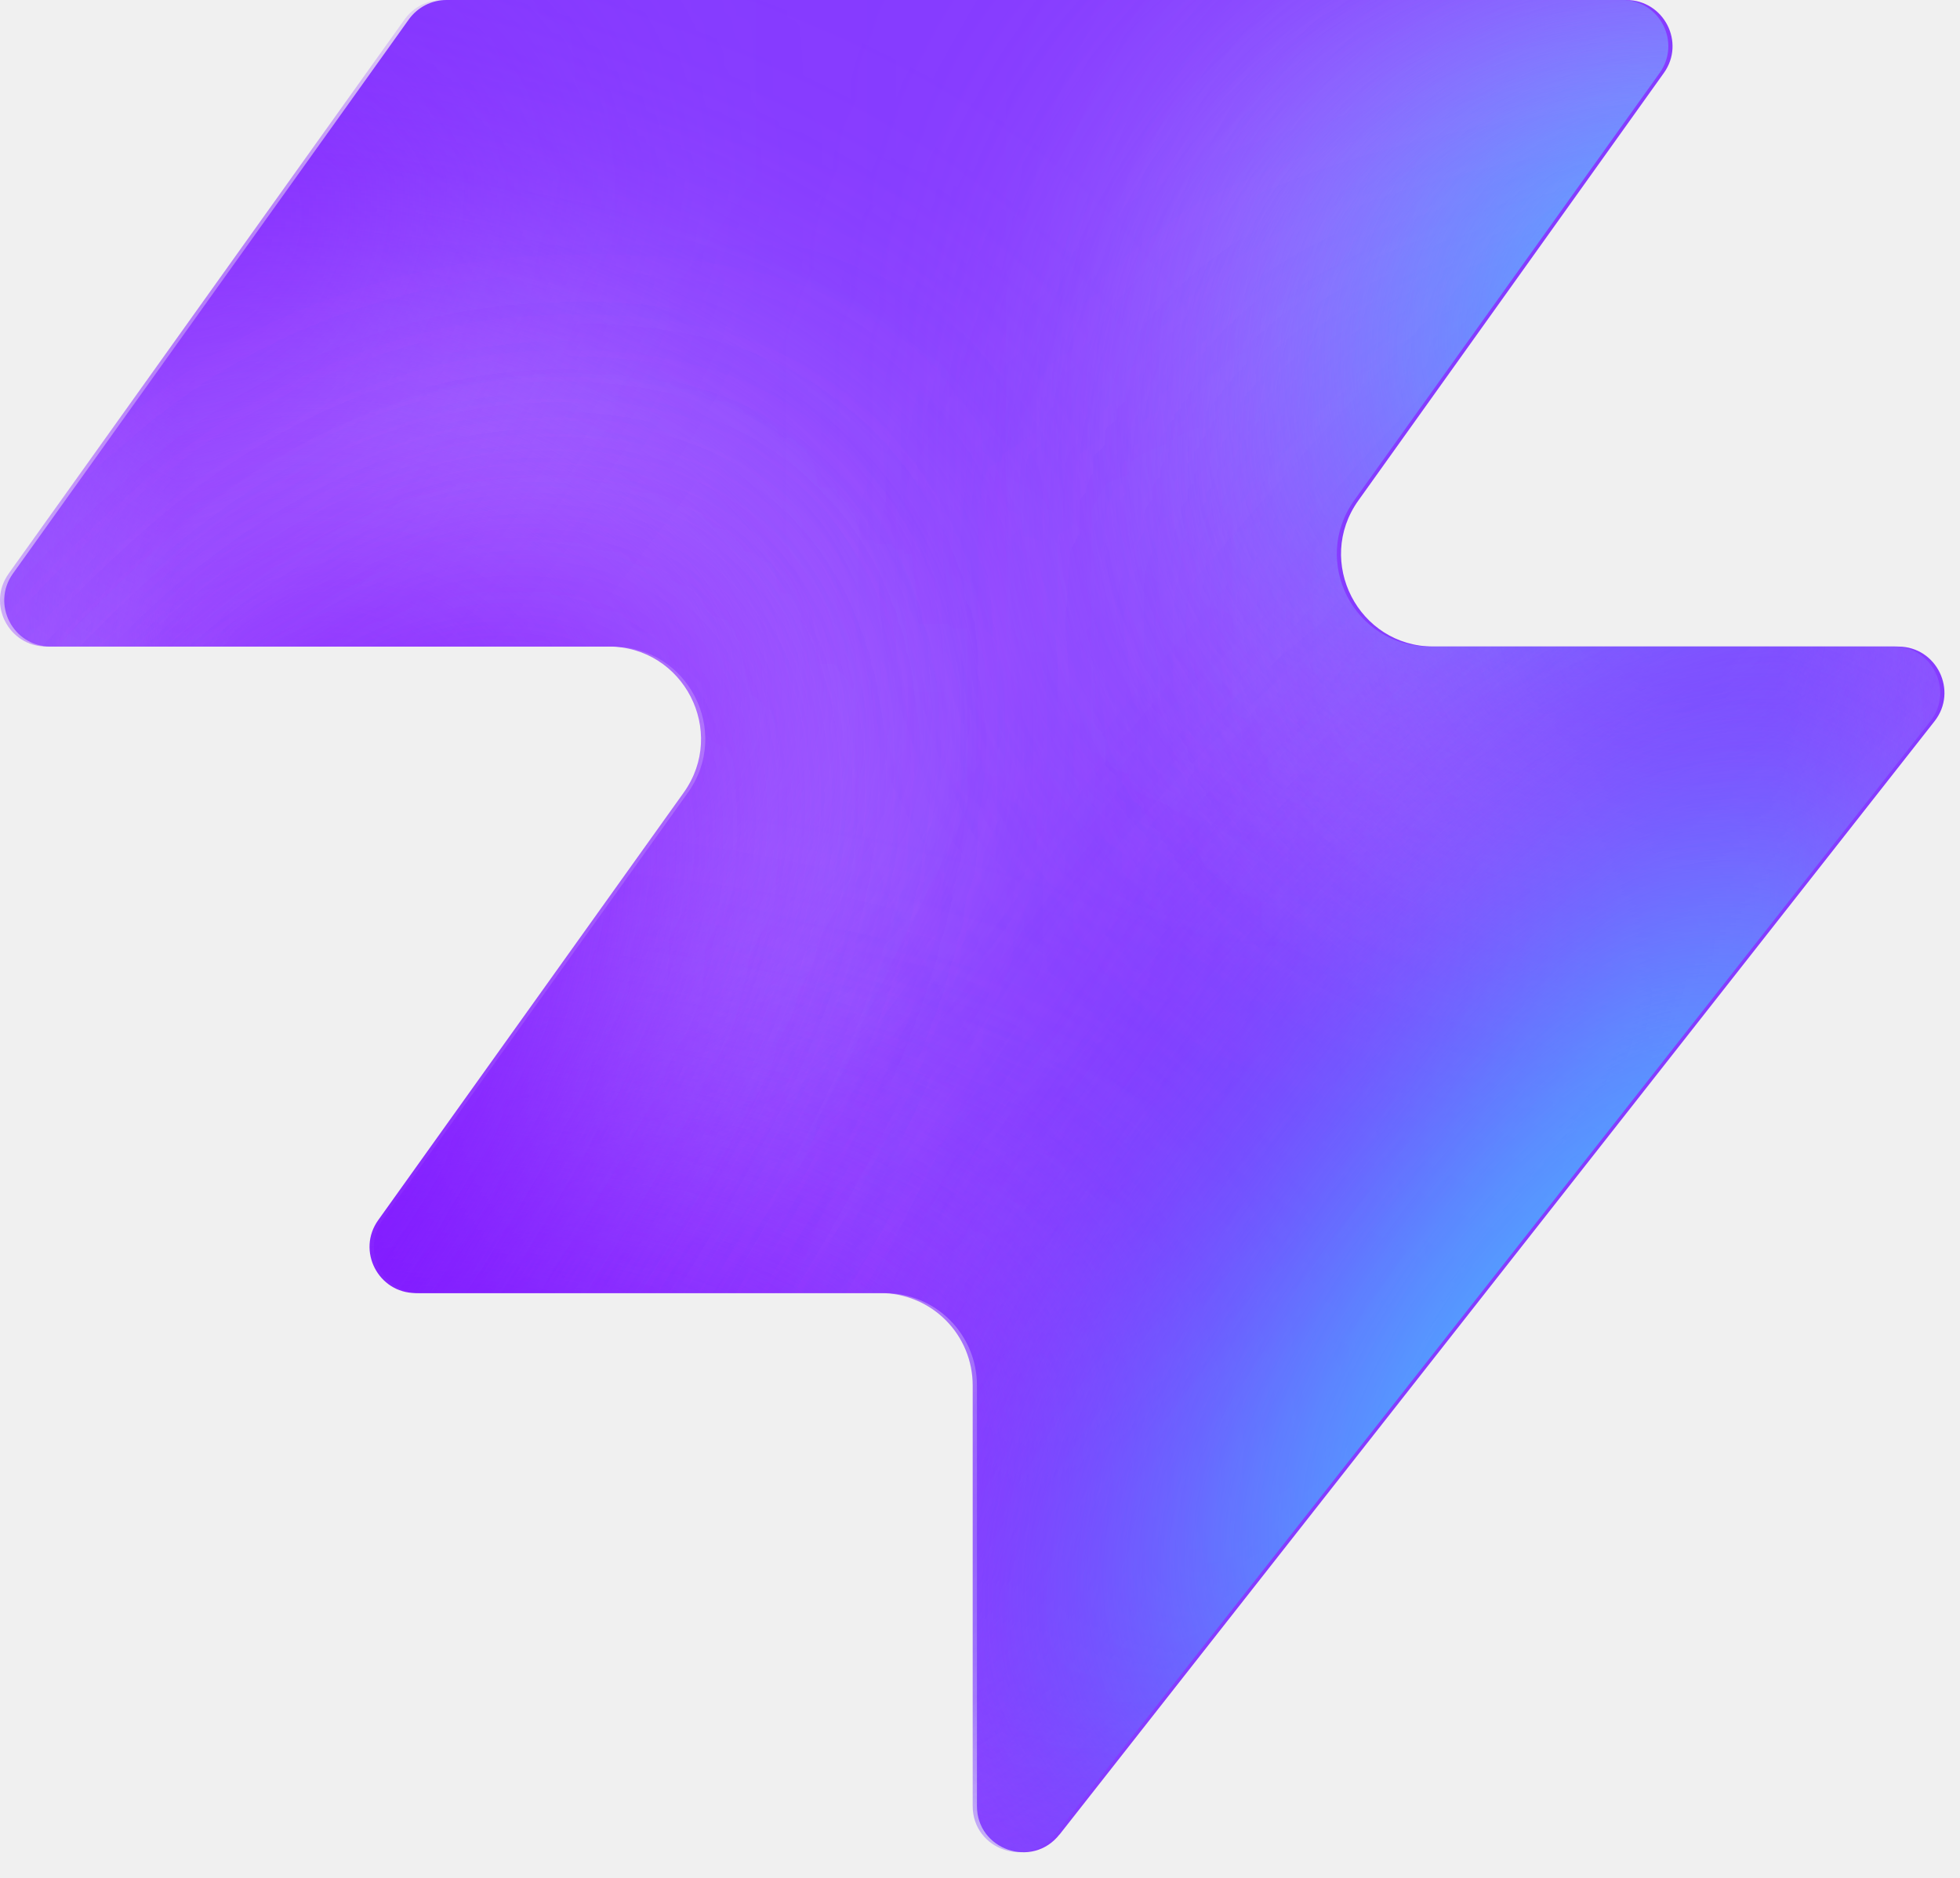
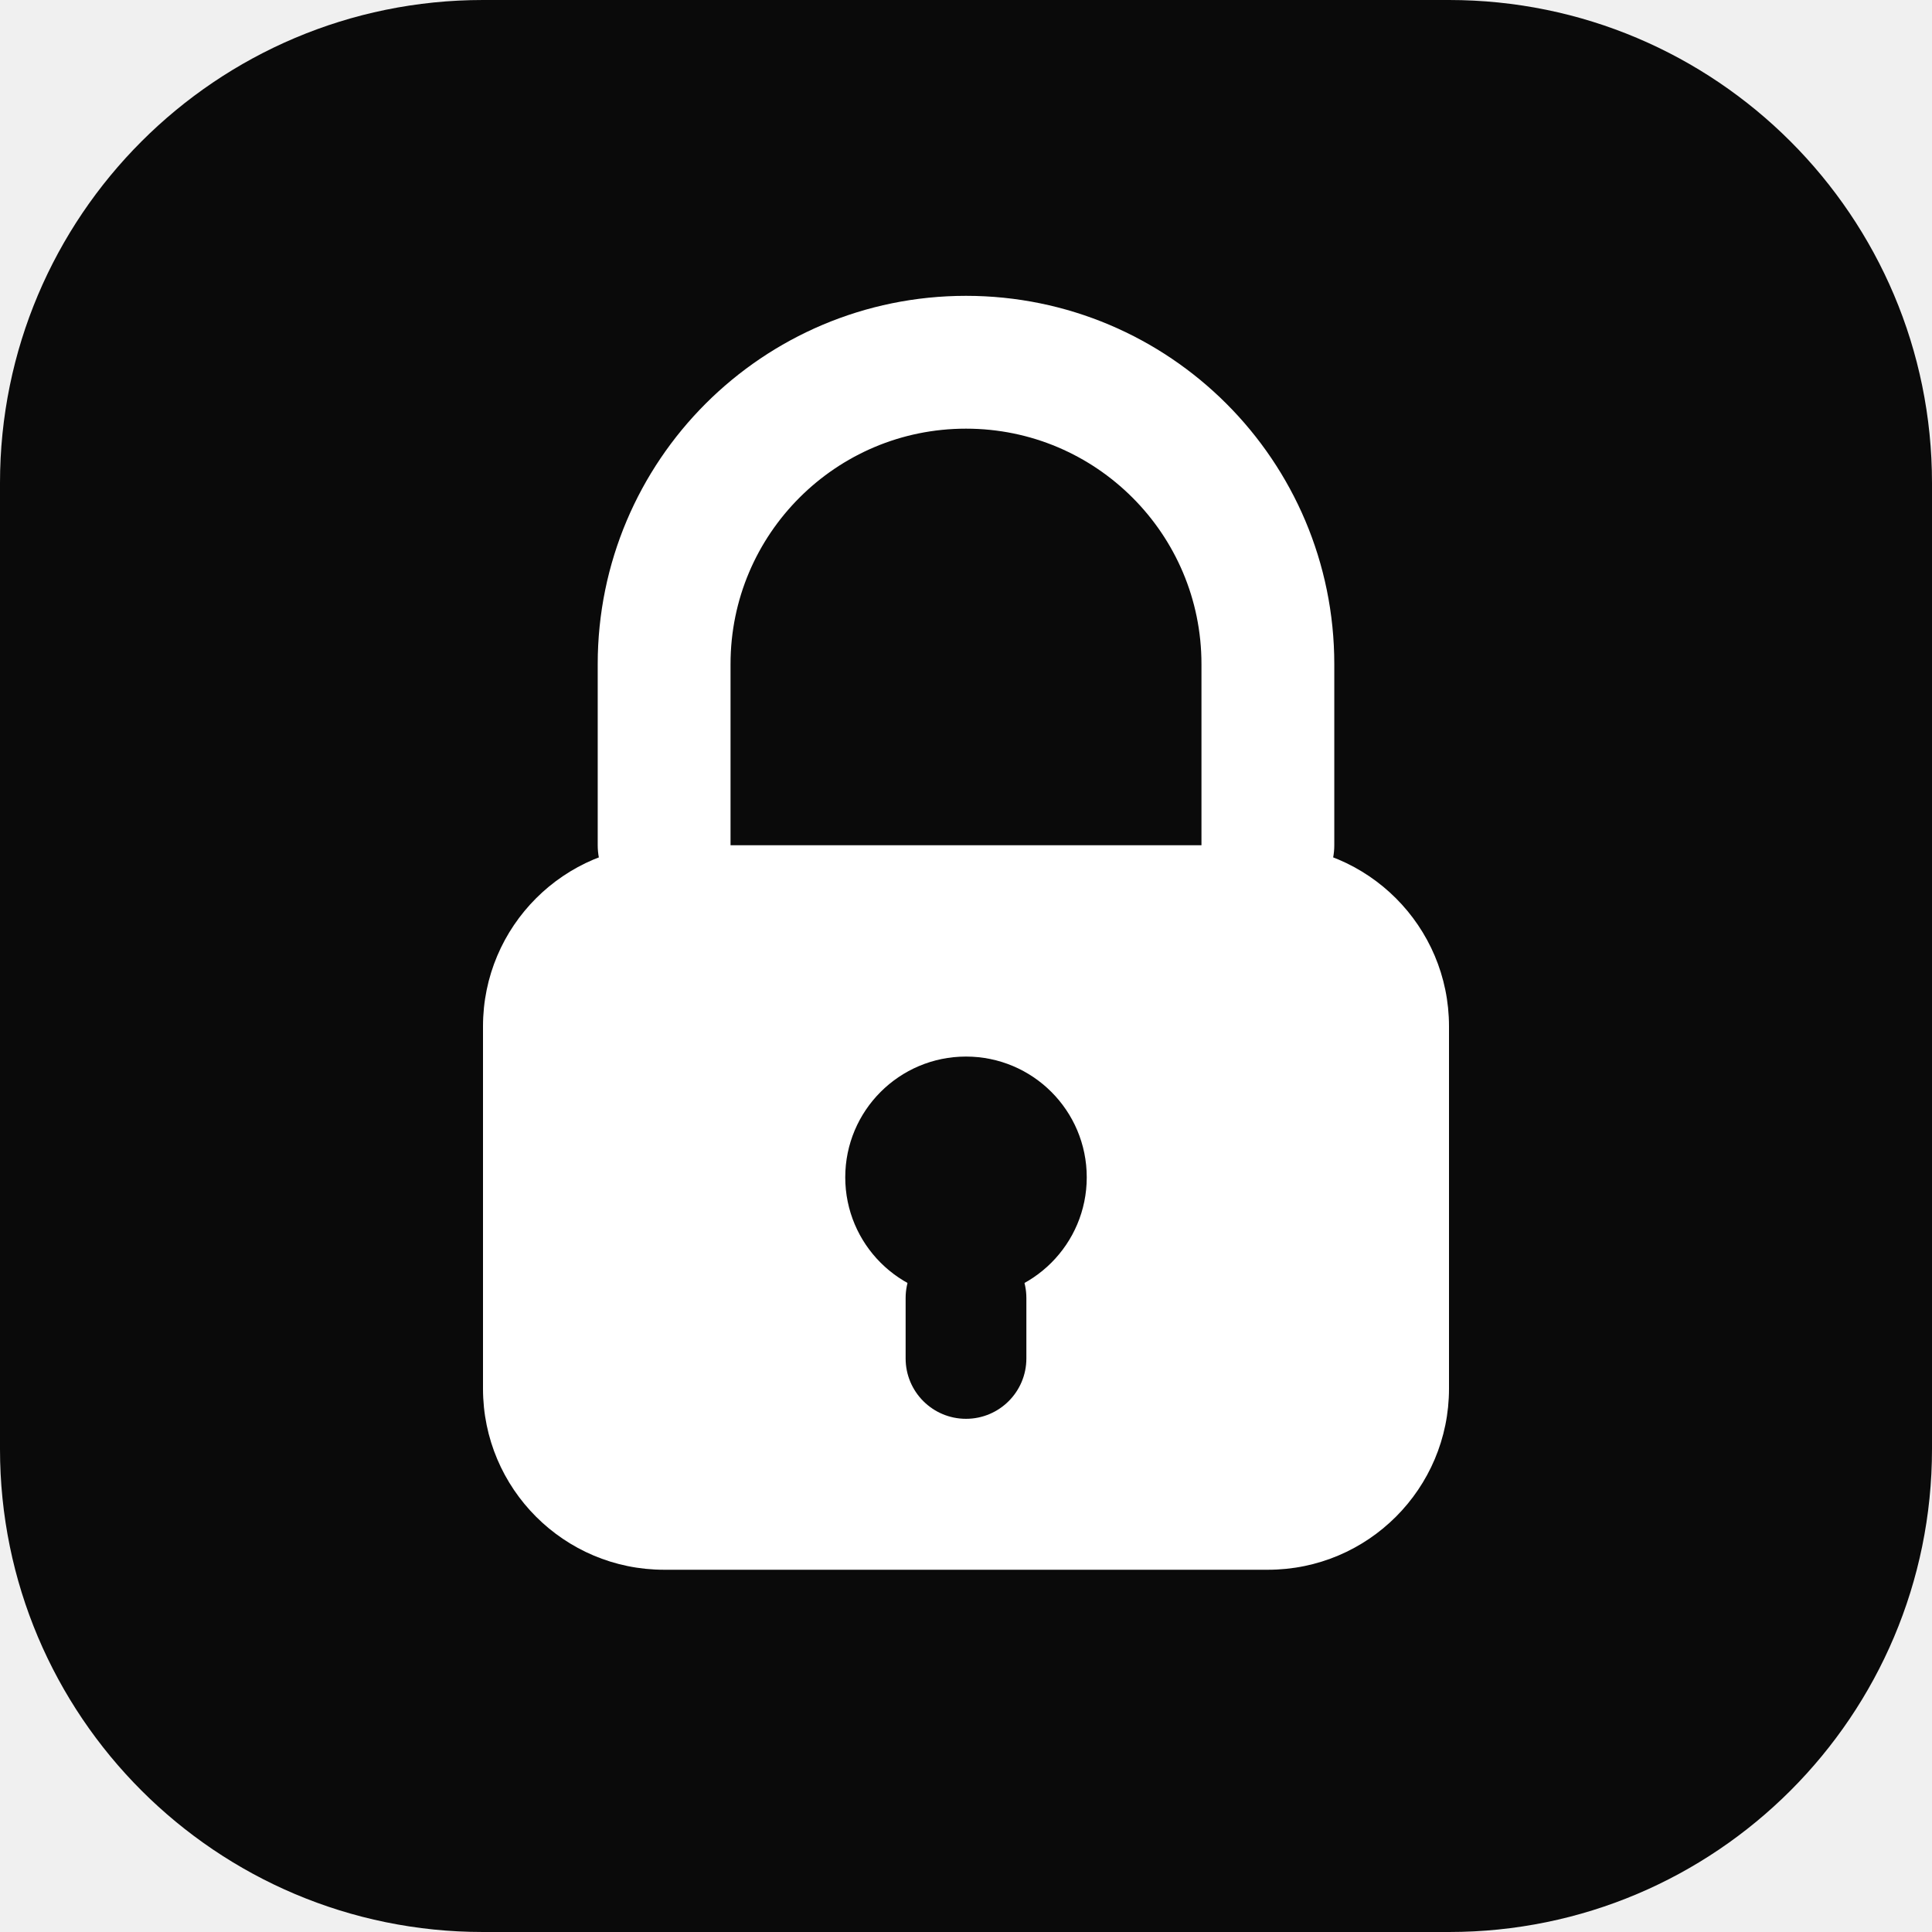
- <svg xmlns="http://www.w3.org/2000/svg" width="48" height="46" fill="none" viewBox="0 0 48 46">
-   <path fill="#863bff" d="M25.946 44.938c-.664.845-2.021.375-2.021-.698V33.937a2.26 2.26 0 0 0-2.262-2.262H10.287c-.92 0-1.456-1.04-.92-1.788l7.48-10.471c1.07-1.497 0-3.578-1.842-3.578H1.237c-.92 0-1.456-1.04-.92-1.788L10.013.474c.214-.297.556-.474.92-.474h28.894c.92 0 1.456 1.04.92 1.788l-7.48 10.471c-1.07 1.498 0 3.579 1.842 3.579h11.377c.943 0 1.473 1.088.89 1.83L25.947 44.94z" style="fill:#863bff;fill:color(display-p3 .525 .23 1);fill-opacity:1" />
-   <mask id="a" width="48" height="46" x="0" y="0" maskUnits="userSpaceOnUse" style="mask-type:alpha">
-     <path fill="#000" d="M25.842 44.938c-.664.844-2.021.375-2.021-.698V33.937a2.26 2.26 0 0 0-2.262-2.262H10.183c-.92 0-1.456-1.04-.92-1.788l7.48-10.471c1.07-1.498 0-3.579-1.842-3.579H1.133c-.92 0-1.456-1.04-.92-1.787L9.91.473c.214-.297.556-.474.92-.474h28.894c.92 0 1.456 1.04.92 1.788l-7.48 10.471c-1.07 1.498 0 3.578 1.842 3.578h11.377c.943 0 1.473 1.088.89 1.832L25.843 44.94z" style="fill:#000;fill-opacity:1" />
-   </mask>
-   <g mask="url(#a)">
-     <g filter="url(#b)">
-       <ellipse cx="5.508" cy="14.704" fill="#ede6ff" rx="5.508" ry="14.704" style="fill:#ede6ff;fill:color(display-p3 .927 .903 1);fill-opacity:1" transform="matrix(.00324 1 1 -.00324 -4.47 31.516)" />
-     </g>
-     <g filter="url(#c)">
-       <ellipse cx="10.399" cy="29.851" fill="#ede6ff" rx="10.399" ry="29.851" style="fill:#ede6ff;fill:color(display-p3 .927 .903 1);fill-opacity:1" transform="matrix(.00324 1 1 -.00324 -39.328 7.883)" />
-     </g>
-     <g filter="url(#d)">
-       <ellipse cx="5.508" cy="30.487" fill="#7e14ff" rx="5.508" ry="30.487" style="fill:#7e14ff;fill:color(display-p3 .492 .077 1);fill-opacity:1" transform="rotate(89.814 -25.913 -14.639)scale(1 -1)" />
-     </g>
-     <g filter="url(#e)">
-       <ellipse cx="5.508" cy="30.599" fill="#7e14ff" rx="5.508" ry="30.599" style="fill:#7e14ff;fill:color(display-p3 .492 .077 1);fill-opacity:1" transform="rotate(89.814 -32.644 -3.334)scale(1 -1)" />
-     </g>
-     <g filter="url(#f)">
-       <ellipse cx="5.508" cy="30.599" fill="#7e14ff" rx="5.508" ry="30.599" style="fill:#7e14ff;fill:color(display-p3 .492 .077 1);fill-opacity:1" transform="matrix(.00324 1 1 -.00324 -34.34 30.47)" />
-     </g>
-     <g filter="url(#g)">
-       <ellipse cx="14.072" cy="22.078" fill="#ede6ff" rx="14.072" ry="22.078" style="fill:#ede6ff;fill:color(display-p3 .927 .903 1);fill-opacity:1" transform="rotate(93.35 24.506 48.493)scale(-1 1)" />
-     </g>
-     <g filter="url(#h)">
-       <ellipse cx="3.47" cy="21.501" fill="#7e14ff" rx="3.47" ry="21.501" style="fill:#7e14ff;fill:color(display-p3 .492 .077 1);fill-opacity:1" transform="rotate(89.009 28.708 47.59)scale(-1 1)" />
-     </g>
-     <g filter="url(#i)">
-       <ellipse cx="3.47" cy="21.501" fill="#7e14ff" rx="3.47" ry="21.501" style="fill:#7e14ff;fill:color(display-p3 .492 .077 1);fill-opacity:1" transform="rotate(89.009 28.708 47.59)scale(-1 1)" />
-     </g>
-     <g filter="url(#j)">
-       <ellipse cx=".387" cy="8.972" fill="#7e14ff" rx="4.407" ry="29.108" style="fill:#7e14ff;fill:color(display-p3 .492 .077 1);fill-opacity:1" transform="rotate(39.51 .387 8.972)" />
-     </g>
-     <g filter="url(#k)">
-       <ellipse cx="47.523" cy="-6.092" fill="#7e14ff" rx="4.407" ry="29.108" style="fill:#7e14ff;fill:color(display-p3 .492 .077 1);fill-opacity:1" transform="rotate(37.892 47.523 -6.092)" />
-     </g>
-     <g filter="url(#l)">
-       <ellipse cx="41.412" cy="6.333" fill="#47bfff" rx="5.971" ry="9.665" style="fill:#47bfff;fill:color(display-p3 .28 .748 1);fill-opacity:1" transform="rotate(37.892 41.412 6.333)" />
-     </g>
-     <g filter="url(#m)">
-       <ellipse cx="-1.879" cy="38.332" fill="#7e14ff" rx="4.407" ry="29.108" style="fill:#7e14ff;fill:color(display-p3 .492 .077 1);fill-opacity:1" transform="rotate(37.892 -1.88 38.332)" />
-     </g>
-     <g filter="url(#n)">
-       <ellipse cx="-1.879" cy="38.332" fill="#7e14ff" rx="4.407" ry="29.108" style="fill:#7e14ff;fill:color(display-p3 .492 .077 1);fill-opacity:1" transform="rotate(37.892 -1.88 38.332)" />
-     </g>
-     <g filter="url(#o)">
-       <ellipse cx="35.651" cy="29.907" fill="#7e14ff" rx="4.407" ry="29.108" style="fill:#7e14ff;fill:color(display-p3 .492 .077 1);fill-opacity:1" transform="rotate(37.892 35.651 29.907)" />
-     </g>
-     <g filter="url(#p)">
-       <ellipse cx="38.418" cy="32.4" fill="#47bfff" rx="5.971" ry="15.297" style="fill:#47bfff;fill:color(display-p3 .28 .748 1);fill-opacity:1" transform="rotate(37.892 38.418 32.4)" />
-     </g>
-   </g>
-   <defs>
-     <filter id="b" width="60.045" height="41.654" x="-19.77" y="16.149" color-interpolation-filters="sRGB" filterUnits="userSpaceOnUse">
-       <feFlood flood-opacity="0" result="BackgroundImageFix" />
-       <feBlend in="SourceGraphic" in2="BackgroundImageFix" result="shape" />
-       <feGaussianBlur result="effect1_foregroundBlur_2002_17158" stdDeviation="7.659" />
-     </filter>
-     <filter id="c" width="90.34" height="51.437" x="-54.613" y="-7.533" color-interpolation-filters="sRGB" filterUnits="userSpaceOnUse">
-       <feFlood flood-opacity="0" result="BackgroundImageFix" />
-       <feBlend in="SourceGraphic" in2="BackgroundImageFix" result="shape" />
-       <feGaussianBlur result="effect1_foregroundBlur_2002_17158" stdDeviation="7.659" />
-     </filter>
-     <filter id="d" width="79.355" height="29.4" x="-49.64" y="2.03" color-interpolation-filters="sRGB" filterUnits="userSpaceOnUse">
-       <feFlood flood-opacity="0" result="BackgroundImageFix" />
-       <feBlend in="SourceGraphic" in2="BackgroundImageFix" result="shape" />
-       <feGaussianBlur result="effect1_foregroundBlur_2002_17158" stdDeviation="4.596" />
-     </filter>
-     <filter id="e" width="79.579" height="29.4" x="-45.045" y="20.029" color-interpolation-filters="sRGB" filterUnits="userSpaceOnUse">
-       <feFlood flood-opacity="0" result="BackgroundImageFix" />
-       <feBlend in="SourceGraphic" in2="BackgroundImageFix" result="shape" />
-       <feGaussianBlur result="effect1_foregroundBlur_2002_17158" stdDeviation="4.596" />
-     </filter>
-     <filter id="f" width="79.579" height="29.4" x="-43.513" y="21.178" color-interpolation-filters="sRGB" filterUnits="userSpaceOnUse">
-       <feFlood flood-opacity="0" result="BackgroundImageFix" />
-       <feBlend in="SourceGraphic" in2="BackgroundImageFix" result="shape" />
-       <feGaussianBlur result="effect1_foregroundBlur_2002_17158" stdDeviation="4.596" />
-     </filter>
-     <filter id="g" width="74.749" height="58.852" x="15.756" y="-17.901" color-interpolation-filters="sRGB" filterUnits="userSpaceOnUse">
-       <feFlood flood-opacity="0" result="BackgroundImageFix" />
-       <feBlend in="SourceGraphic" in2="BackgroundImageFix" result="shape" />
-       <feGaussianBlur result="effect1_foregroundBlur_2002_17158" stdDeviation="7.659" />
-     </filter>
-     <filter id="h" width="61.377" height="25.362" x="23.548" y="2.284" color-interpolation-filters="sRGB" filterUnits="userSpaceOnUse">
-       <feFlood flood-opacity="0" result="BackgroundImageFix" />
-       <feBlend in="SourceGraphic" in2="BackgroundImageFix" result="shape" />
-       <feGaussianBlur result="effect1_foregroundBlur_2002_17158" stdDeviation="4.596" />
-     </filter>
-     <filter id="i" width="61.377" height="25.362" x="23.548" y="2.284" color-interpolation-filters="sRGB" filterUnits="userSpaceOnUse">
-       <feFlood flood-opacity="0" result="BackgroundImageFix" />
-       <feBlend in="SourceGraphic" in2="BackgroundImageFix" result="shape" />
-       <feGaussianBlur result="effect1_foregroundBlur_2002_17158" stdDeviation="4.596" />
-     </filter>
-     <filter id="j" width="56.045" height="63.649" x="-27.636" y="-22.853" color-interpolation-filters="sRGB" filterUnits="userSpaceOnUse">
-       <feFlood flood-opacity="0" result="BackgroundImageFix" />
-       <feBlend in="SourceGraphic" in2="BackgroundImageFix" result="shape" />
-       <feGaussianBlur result="effect1_foregroundBlur_2002_17158" stdDeviation="4.596" />
-     </filter>
-     <filter id="k" width="54.814" height="64.646" x="20.116" y="-38.415" color-interpolation-filters="sRGB" filterUnits="userSpaceOnUse">
-       <feFlood flood-opacity="0" result="BackgroundImageFix" />
-       <feBlend in="SourceGraphic" in2="BackgroundImageFix" result="shape" />
-       <feGaussianBlur result="effect1_foregroundBlur_2002_17158" stdDeviation="4.596" />
-     </filter>
-     <filter id="l" width="33.541" height="35.313" x="24.641" y="-11.323" color-interpolation-filters="sRGB" filterUnits="userSpaceOnUse">
-       <feFlood flood-opacity="0" result="BackgroundImageFix" />
-       <feBlend in="SourceGraphic" in2="BackgroundImageFix" result="shape" />
-       <feGaussianBlur result="effect1_foregroundBlur_2002_17158" stdDeviation="4.596" />
-     </filter>
-     <filter id="m" width="54.814" height="64.646" x="-29.286" y="6.009" color-interpolation-filters="sRGB" filterUnits="userSpaceOnUse">
-       <feFlood flood-opacity="0" result="BackgroundImageFix" />
-       <feBlend in="SourceGraphic" in2="BackgroundImageFix" result="shape" />
-       <feGaussianBlur result="effect1_foregroundBlur_2002_17158" stdDeviation="4.596" />
-     </filter>
-     <filter id="n" width="54.814" height="64.646" x="-29.286" y="6.009" color-interpolation-filters="sRGB" filterUnits="userSpaceOnUse">
-       <feFlood flood-opacity="0" result="BackgroundImageFix" />
-       <feBlend in="SourceGraphic" in2="BackgroundImageFix" result="shape" />
-       <feGaussianBlur result="effect1_foregroundBlur_2002_17158" stdDeviation="4.596" />
-     </filter>
-     <filter id="o" width="54.814" height="64.646" x="8.244" y="-2.416" color-interpolation-filters="sRGB" filterUnits="userSpaceOnUse">
-       <feFlood flood-opacity="0" result="BackgroundImageFix" />
-       <feBlend in="SourceGraphic" in2="BackgroundImageFix" result="shape" />
-       <feGaussianBlur result="effect1_foregroundBlur_2002_17158" stdDeviation="4.596" />
-     </filter>
-     <filter id="p" width="39.409" height="43.623" x="18.713" y="10.588" color-interpolation-filters="sRGB" filterUnits="userSpaceOnUse">
-       <feFlood flood-opacity="0" result="BackgroundImageFix" />
-       <feBlend in="SourceGraphic" in2="BackgroundImageFix" result="shape" />
-       <feGaussianBlur result="effect1_foregroundBlur_2002_17158" stdDeviation="4.596" />
-     </filter>
-   </defs>
+ <svg xmlns="http://www.w3.org/2000/svg" viewBox="0 0 32 32" fill="none">
+   <rect width="32" height="32" rx="8" fill="#0a0a0a" />
+   <path d="M11 14v-3a5 5 0 0 1 10 0v3" stroke="white" stroke-width="2.2" stroke-linecap="round" stroke-linejoin="round" fill="none" />
+   <rect x="8" y="14" width="16" height="12" rx="3" fill="white" />
+   <circle cx="16" cy="19.5" r="2" fill="#0a0a0a" />
+   <rect x="15" y="20.5" width="2" height="3" rx="1" fill="#0a0a0a" />
</svg>
